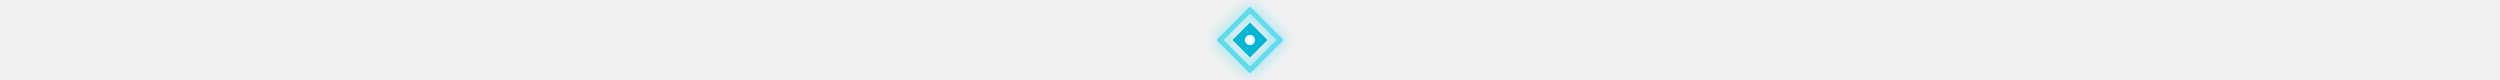
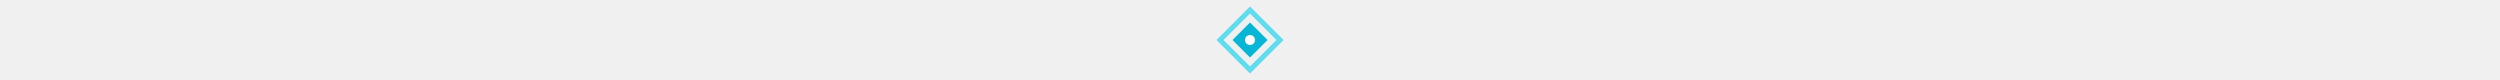
<svg xmlns="http://www.w3.org/2000/svg" viewBox="0 0 1000 32" width="100%" height="32">
  <defs>
    <linearGradient id="tech-dots-grad" x1="0%" y1="0%" x2="100%" y2="0%">
      <stop offset="0%" stop-color="#14b8a6" stop-opacity="0.15" />
      <stop offset="35%" stop-color="#06b6d4" stop-opacity="0.8" />
      <stop offset="50%" stop-color="#22d3ee" stop-opacity="1" />
      <stop offset="65%" stop-color="#06b6d4" stop-opacity="0.8" />
      <stop offset="100%" stop-color="#14b8a6" stop-opacity="0.15" />
    </linearGradient>
-     <filter id="cyan-glow" x="-30%" y="-30%" width="160%" height="160%">
-       <feGaussianBlur stdDeviation="2.5" result="blur" />
-       <feMerge>
-         <feMergeNode in="blur" />
-         <feMergeNode in="SourceGraphic" />
-       </feMerge>
-     </filter>
  </defs>
  <line x1="40" y1="16" x2="960" y2="16" stroke="url(#tech-dots-grad)" stroke-width="3" stroke-dasharray="2 10" stroke-linecap="round" />
  <g transform="translate(500, 16)">
-     <polygon points="0,-12 12,0 0,12 -12,0" fill="none" stroke="#22d3ee" stroke-width="2" opacity="0.7" filter="url(#cyan-glow)" />
+     <polygon points="0,-12 12,0 0,12 -12,0" fill="none" stroke="#22d3ee" stroke-width="2" opacity="0.7" />
    <polygon points="0,-7 7,0 0,7 -7,0" fill="#06b6d4" />
    <circle cx="0" cy="0" r="2" fill="#ffffff" />
  </g>
</svg>
